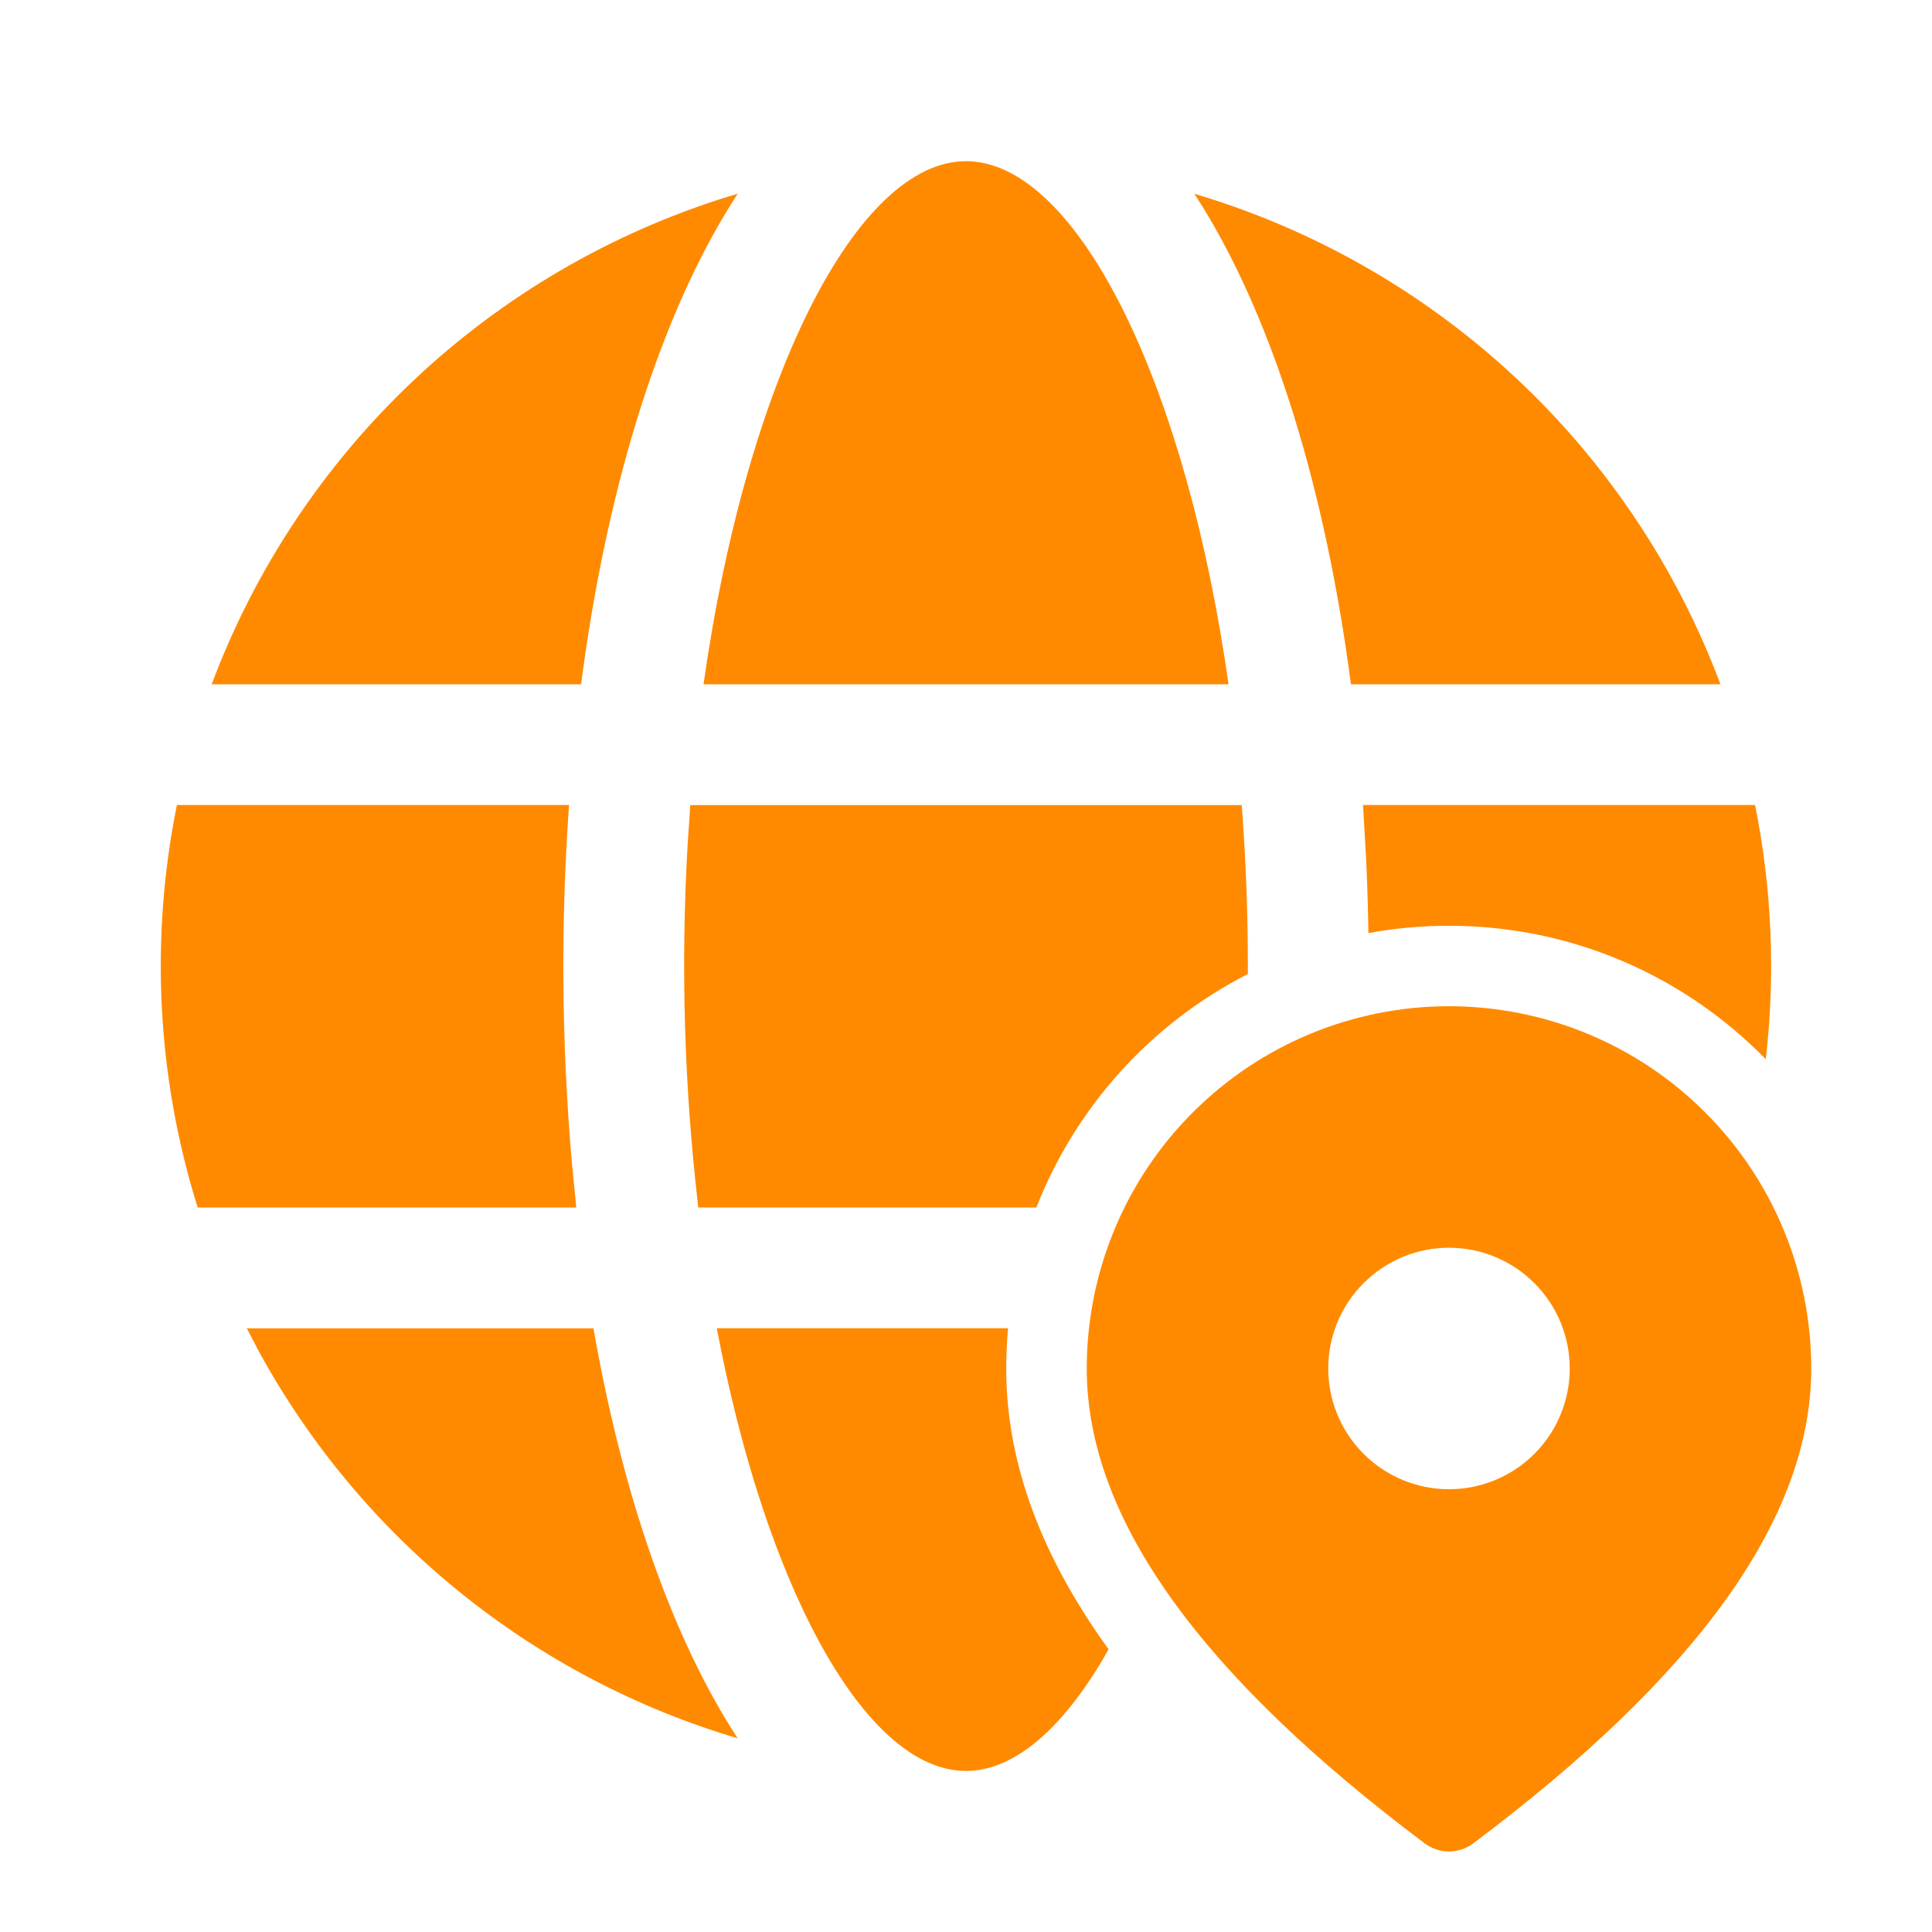
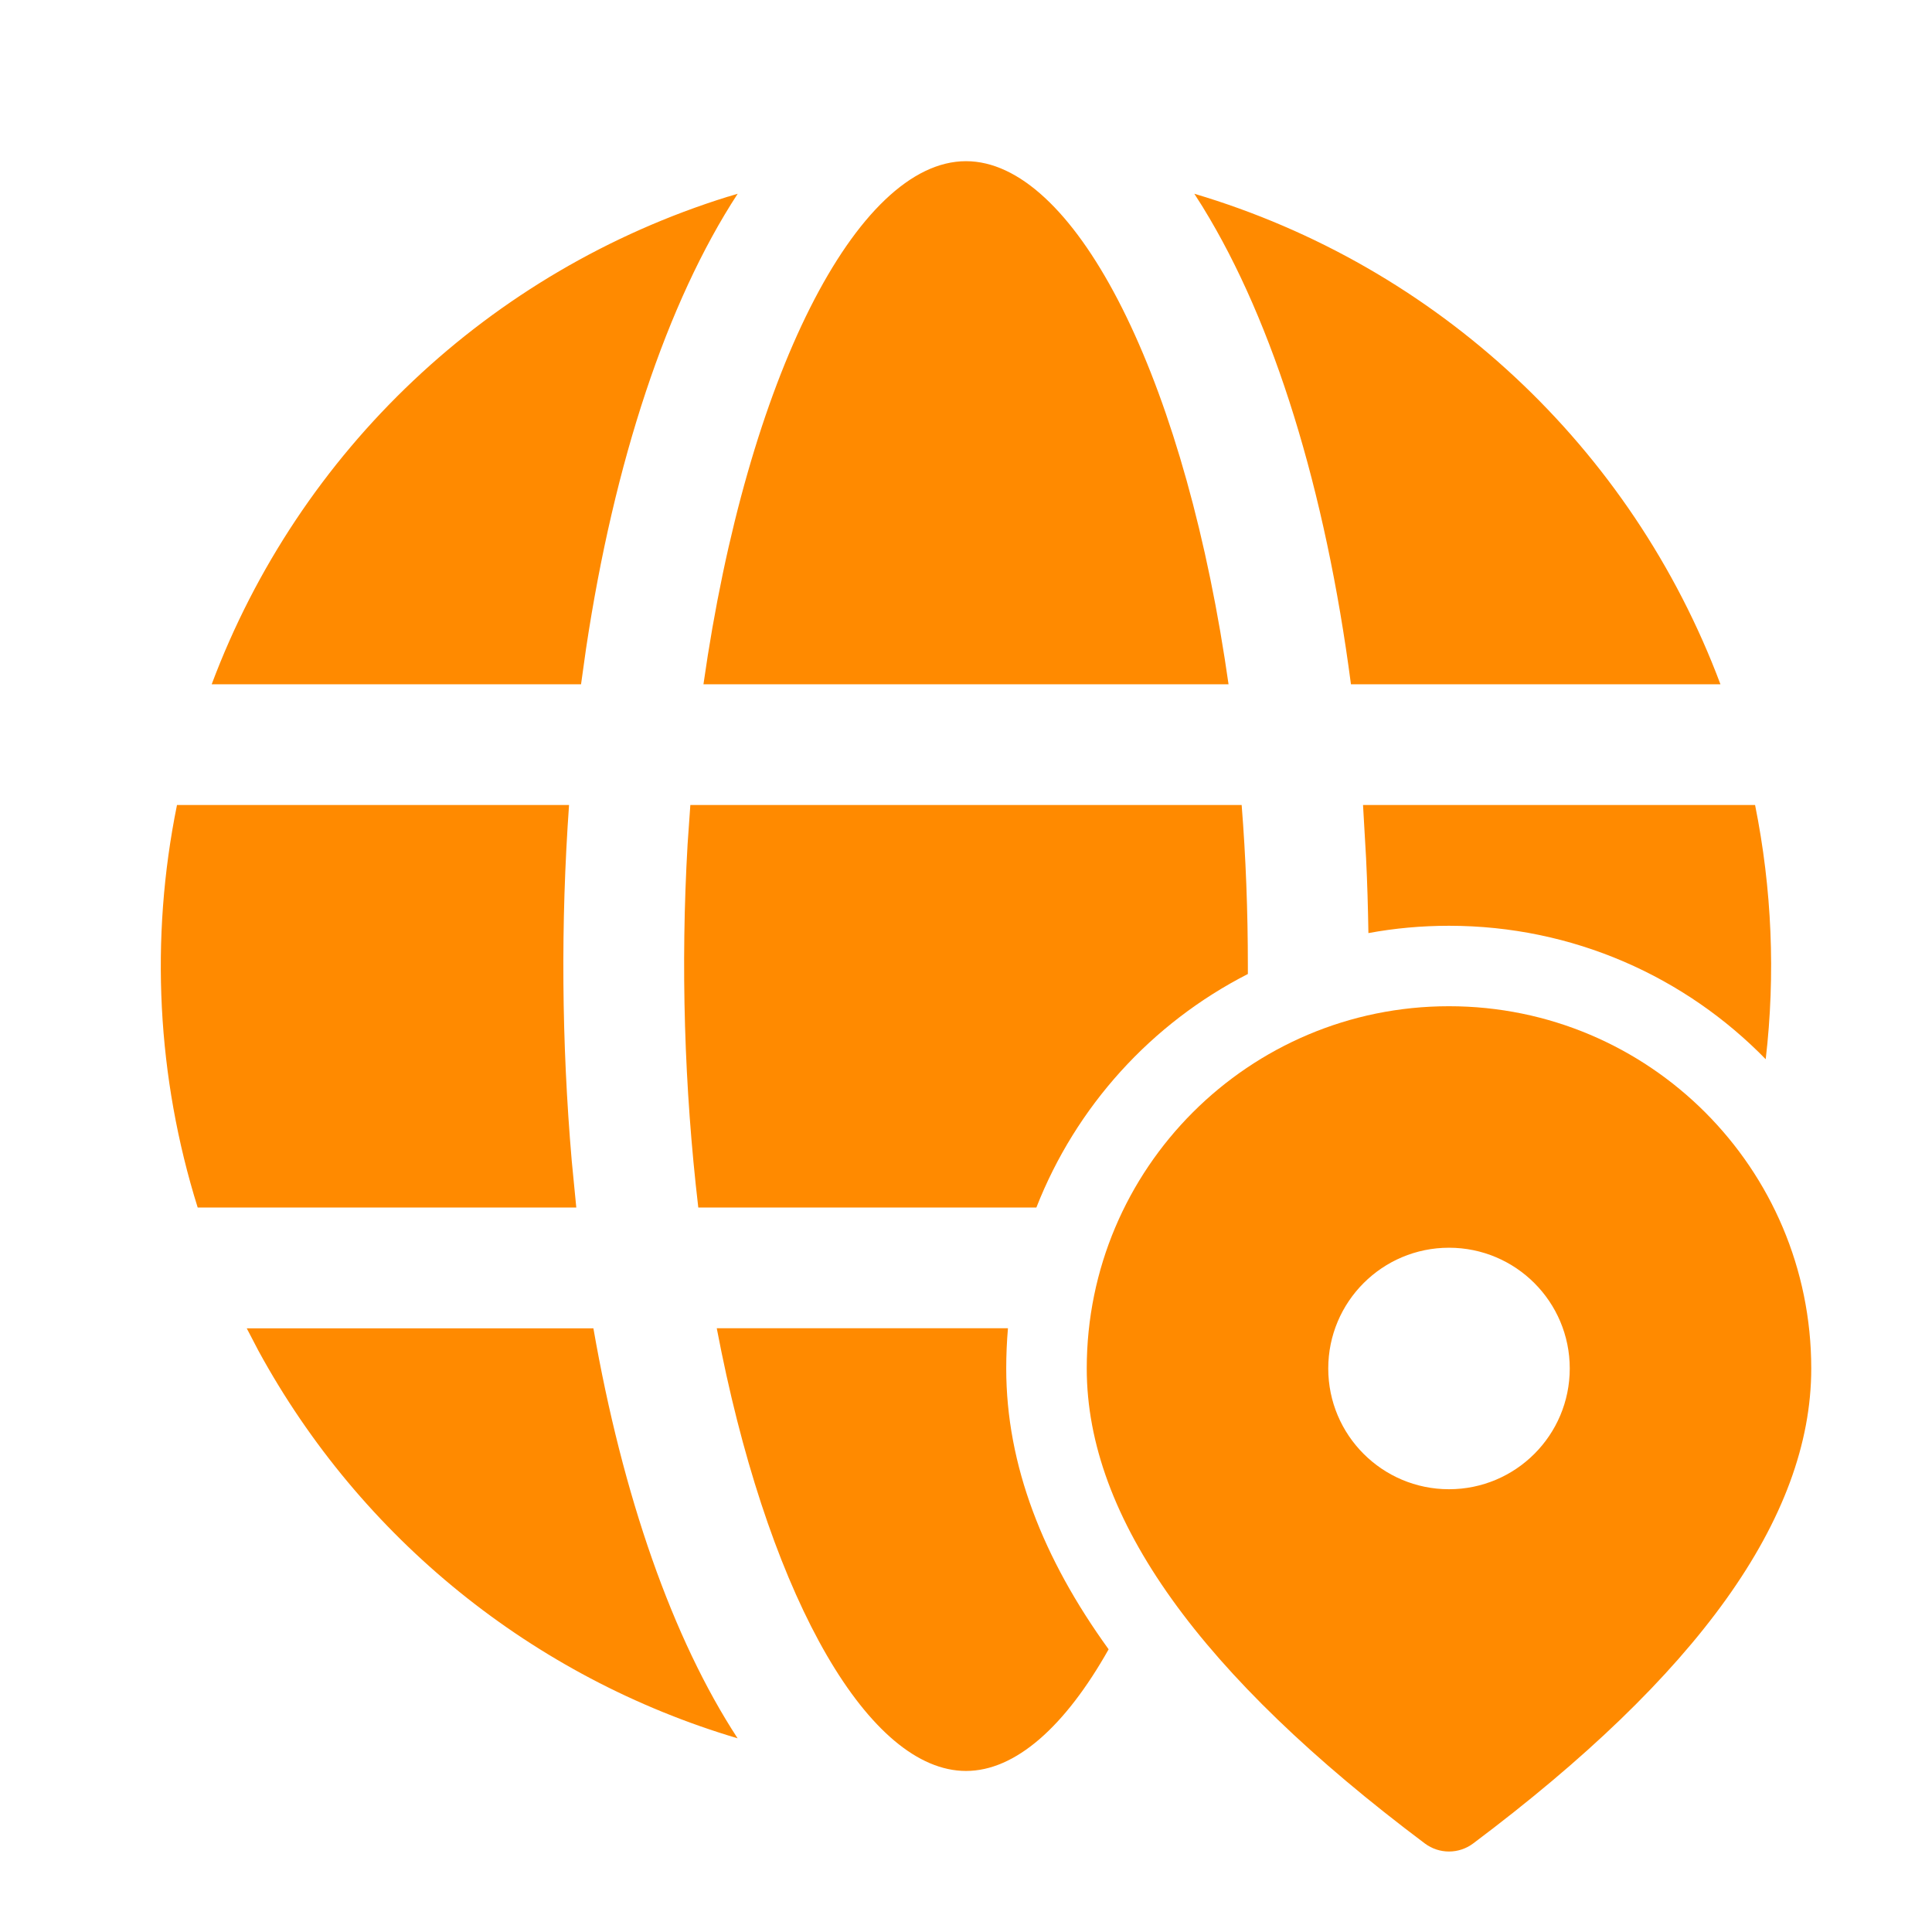
<svg xmlns="http://www.w3.org/2000/svg" width="28" height="28" viewBox="0 0 28 28" fill="none">
-   <path d="M10.388 19.25H14.609C14.593 19.442 14.583 19.637 14.583 19.833C14.583 21.235 15.116 22.588 16.067 23.903C15.437 25.021 14.717 25.666 14 25.666C12.603 25.666 11.2 23.223 10.456 19.594L10.388 19.251V19.25Z" fill="#FF8A00" />
-   <path d="M10.12 17.5H15.02C15.594 16.035 16.684 14.832 18.085 14.116V14.001C18.085 13.201 18.054 12.421 17.996 11.668H10.004L9.966 12.237C9.864 13.993 9.916 15.754 10.12 17.5Z" fill="#FF8A00" />
-   <path d="M21 13.417C22.8 13.417 24.426 14.158 25.591 15.351C25.733 14.122 25.68 12.879 25.436 11.667H19.754L19.798 12.433C19.816 12.793 19.826 13.157 19.832 13.523C20.21 13.453 20.602 13.417 21 13.417Z" fill="#FF8A00" />
-   <path d="M3.577 19.251H8.601C9.025 21.68 9.747 23.748 10.691 25.193C7.725 24.313 5.228 22.293 3.747 19.577L3.577 19.251Z" fill="#FF8A00" />
-   <path d="M2.566 11.667H8.247C8.125 13.384 8.138 15.108 8.286 16.823L8.352 17.5H2.865C2.274 15.612 2.171 13.605 2.564 11.667H2.566Z" fill="#FF8A00" />
-   <path d="M17.435 3.006L17.309 2.808C19.043 3.323 20.634 4.233 21.957 5.466C23.28 6.699 24.299 8.223 24.934 9.917H19.579C19.21 7.098 18.462 4.676 17.435 3.006Z" fill="#FF8A00" />
-   <path d="M10.549 2.851L10.691 2.808C9.664 4.383 8.899 6.692 8.493 9.403L8.421 9.917H3.068C3.694 8.246 4.694 6.741 5.991 5.516C7.287 4.292 8.847 3.38 10.55 2.85L10.549 2.851Z" fill="#FF8A00" />
-   <path d="M14 2.336C15.539 2.336 17.087 5.301 17.75 9.549L17.805 9.917H10.196C10.827 5.473 12.418 2.336 14 2.336Z" fill="#FF8A00" />
-   <path d="M26.25 19.833C26.25 18.441 25.697 17.105 24.712 16.121C23.728 15.136 22.392 14.583 21 14.583C19.608 14.583 18.272 15.136 17.288 16.121C16.303 17.105 15.75 18.441 15.75 19.833C15.75 22.007 17.407 24.284 20.65 26.717C20.751 26.792 20.874 26.833 21 26.833C21.126 26.833 21.249 26.792 21.35 26.717C24.593 24.284 26.25 22.007 26.25 19.833ZM19.25 19.833C19.25 19.369 19.434 18.924 19.763 18.596C20.091 18.268 20.536 18.083 21 18.083C21.464 18.083 21.909 18.268 22.237 18.596C22.566 18.924 22.75 19.369 22.75 19.833C22.75 20.297 22.566 20.742 22.237 21.071C21.909 21.399 21.464 21.583 21 21.583C20.536 21.583 20.091 21.399 19.763 21.071C19.434 20.742 19.25 20.297 19.25 19.833Z" fill="#FF8A00" />
+   <path d="M10.388 19.25h4.22a6.916 6.916 0 00-.025.583c0 1.402.533 2.755 1.484 4.07-.63 1.119-1.35 1.763-2.067 1.763-1.397 0-2.8-2.444-3.544-6.072l-.068-.343v-.001zm-.268-1.75h4.9a6.44 6.44 0 013.065-3.384V14c0-.8-.03-1.58-.09-2.333h-7.99l-.04.57a30.32 30.32 0 00.155 5.262zM21 13.417c1.8 0 3.426.74 4.59 1.934.143-1.229.09-2.472-.154-3.684h-5.682l.044.766c.018.36.028.724.034 1.09.378-.07.77-.106 1.168-.106zM3.577 19.251H8.6c.424 2.43 1.146 4.497 2.09 5.942a11.7 11.7 0 01-6.944-5.616l-.17-.326zm-1.011-7.584h5.681a32.912 32.912 0 00.039 5.156l.066.677H2.865a11.722 11.722 0 01-.3-5.833zm14.869-8.661l-.126-.198a11.698 11.698 0 017.625 7.109h-5.355c-.369-2.82-1.117-5.241-2.144-6.91zm-6.886-.155l.142-.043C9.664 4.383 8.9 6.692 8.493 9.403l-.072.514H3.068A11.7 11.7 0 0110.55 2.85l-.001.001zM14 2.336c1.539 0 3.087 2.965 3.75 7.213l.055.368h-7.61c.632-4.444 2.223-7.581 3.805-7.581z" fill="#FF8A00" />
+   <path d="M26.25 19.833a5.25 5.25 0 10-10.5 0c0 2.174 1.657 4.451 4.9 6.884a.584.584 0 00.7 0c3.243-2.433 4.9-4.71 4.9-6.884zm-7 0a1.75 1.75 0 113.5 0 1.75 1.75 0 01-3.5 0z" fill="#FF8A00" />
</svg>
